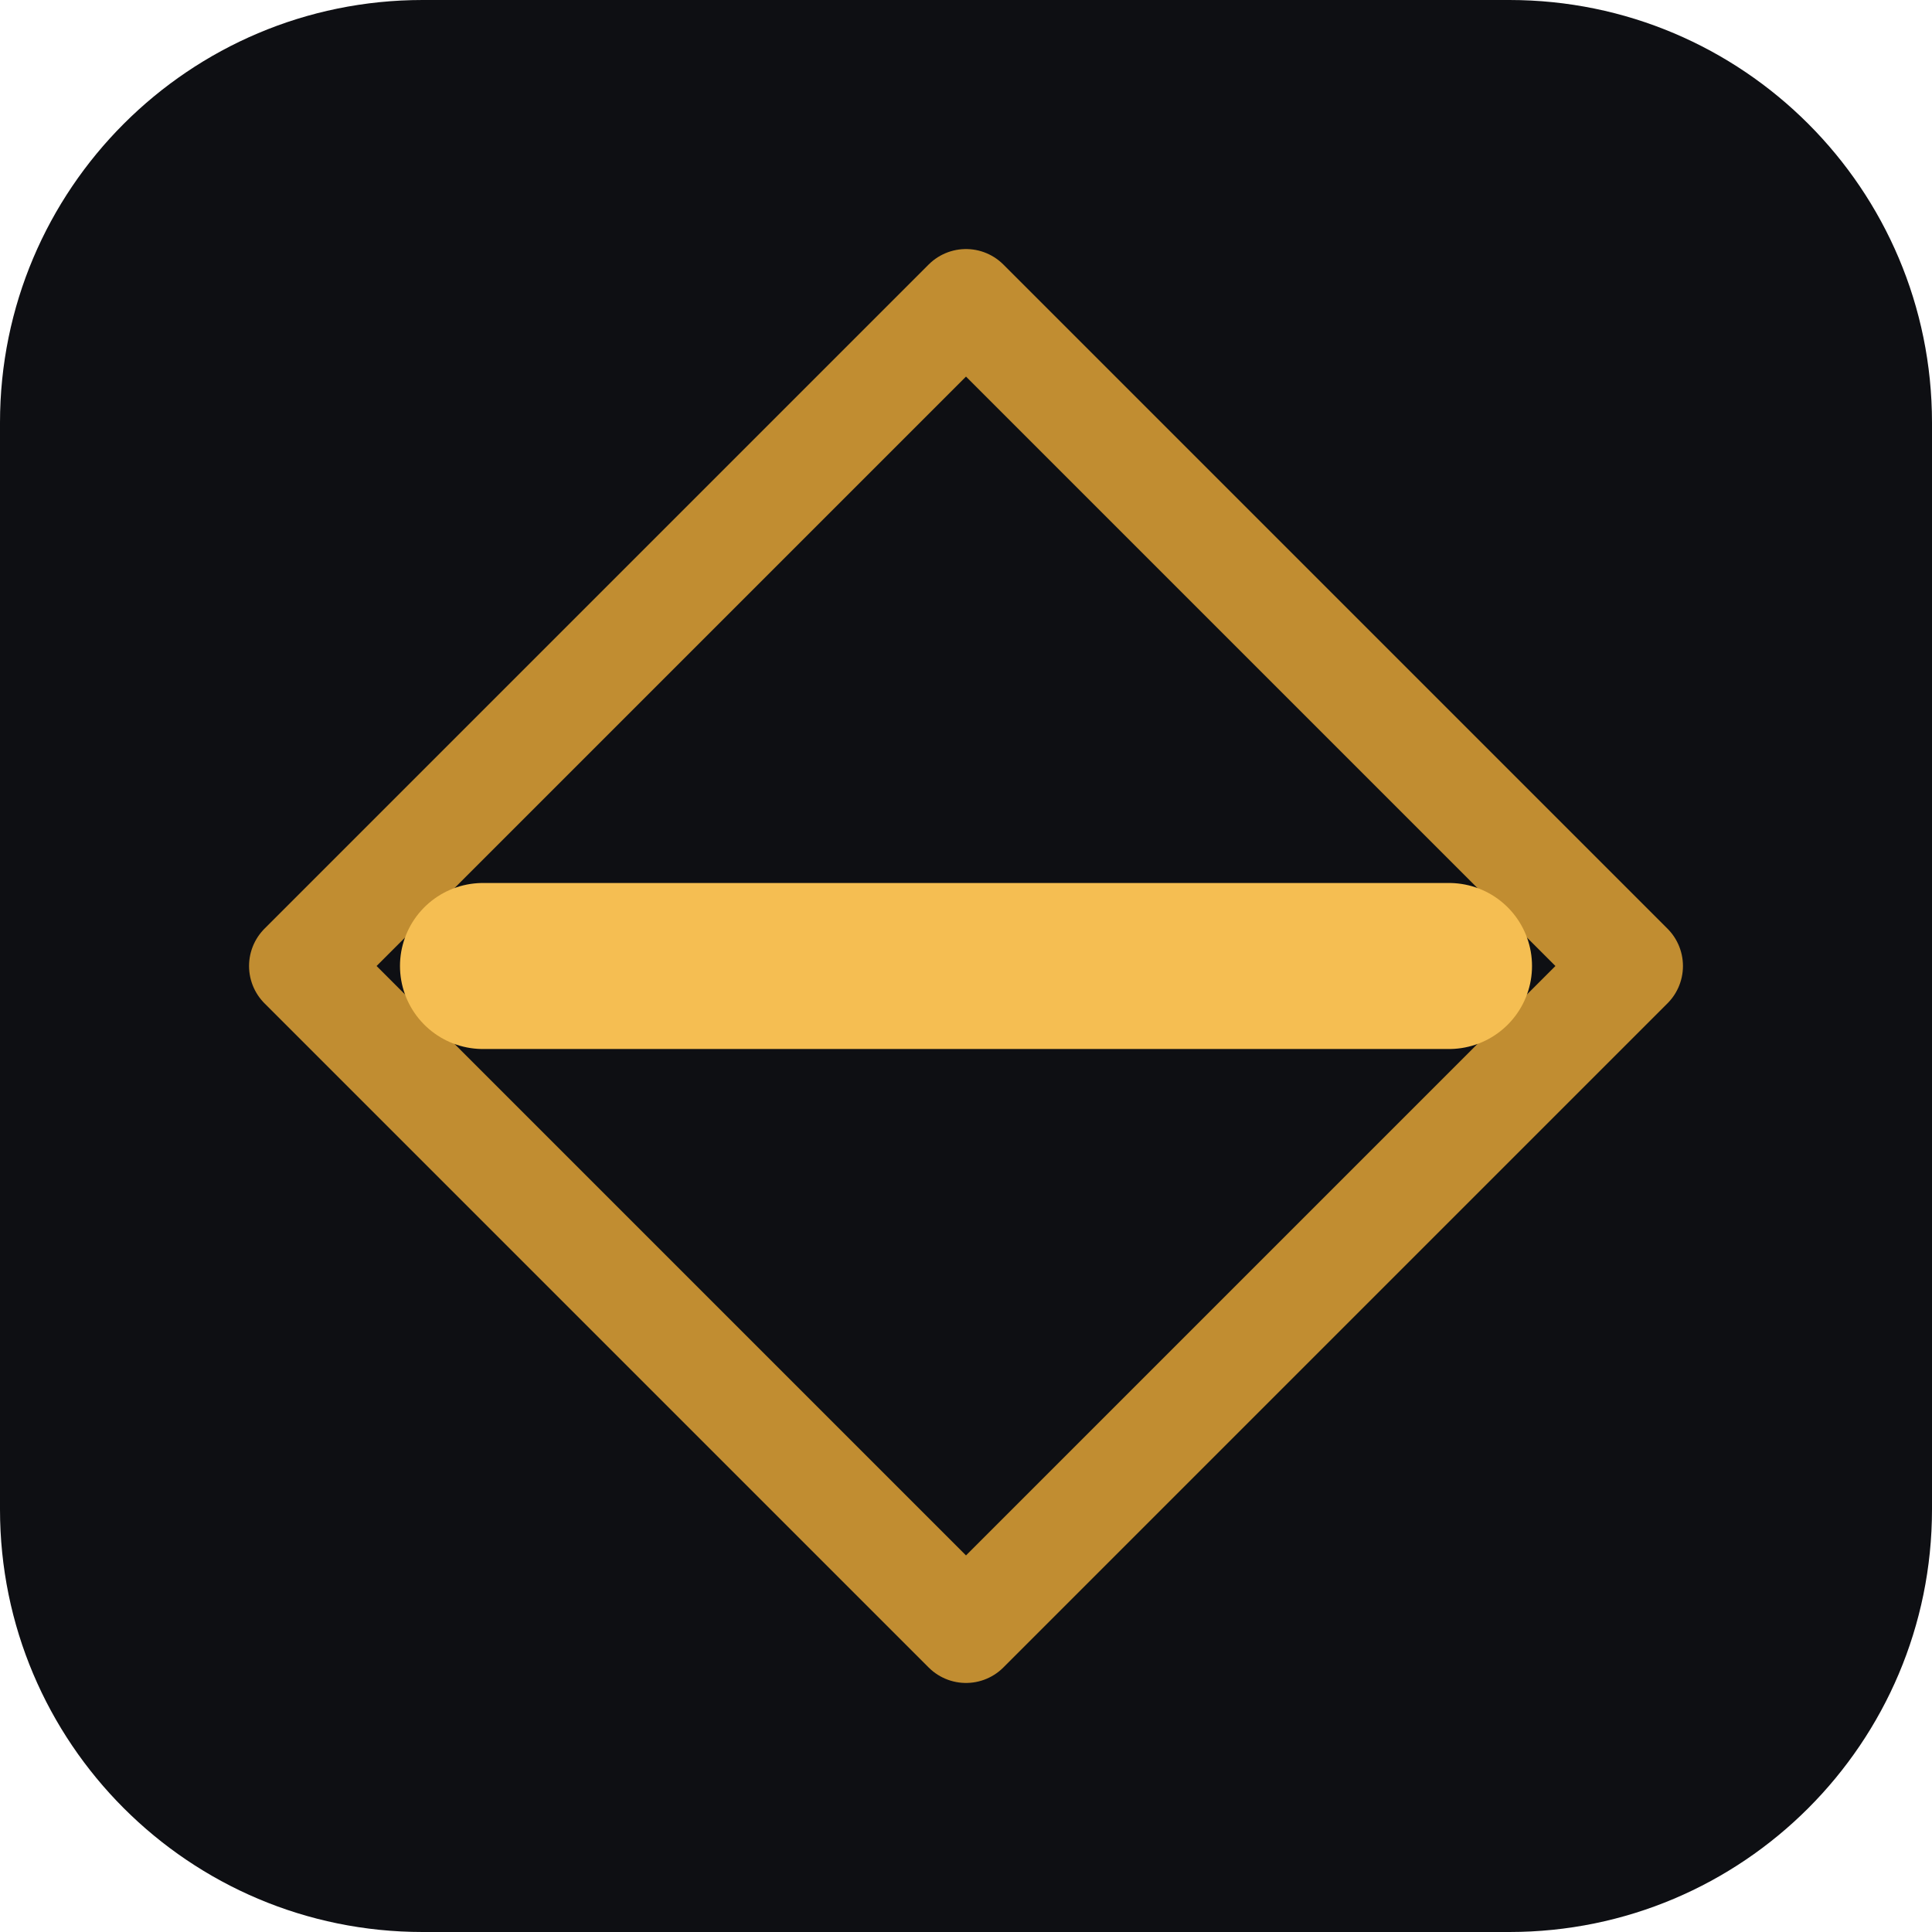
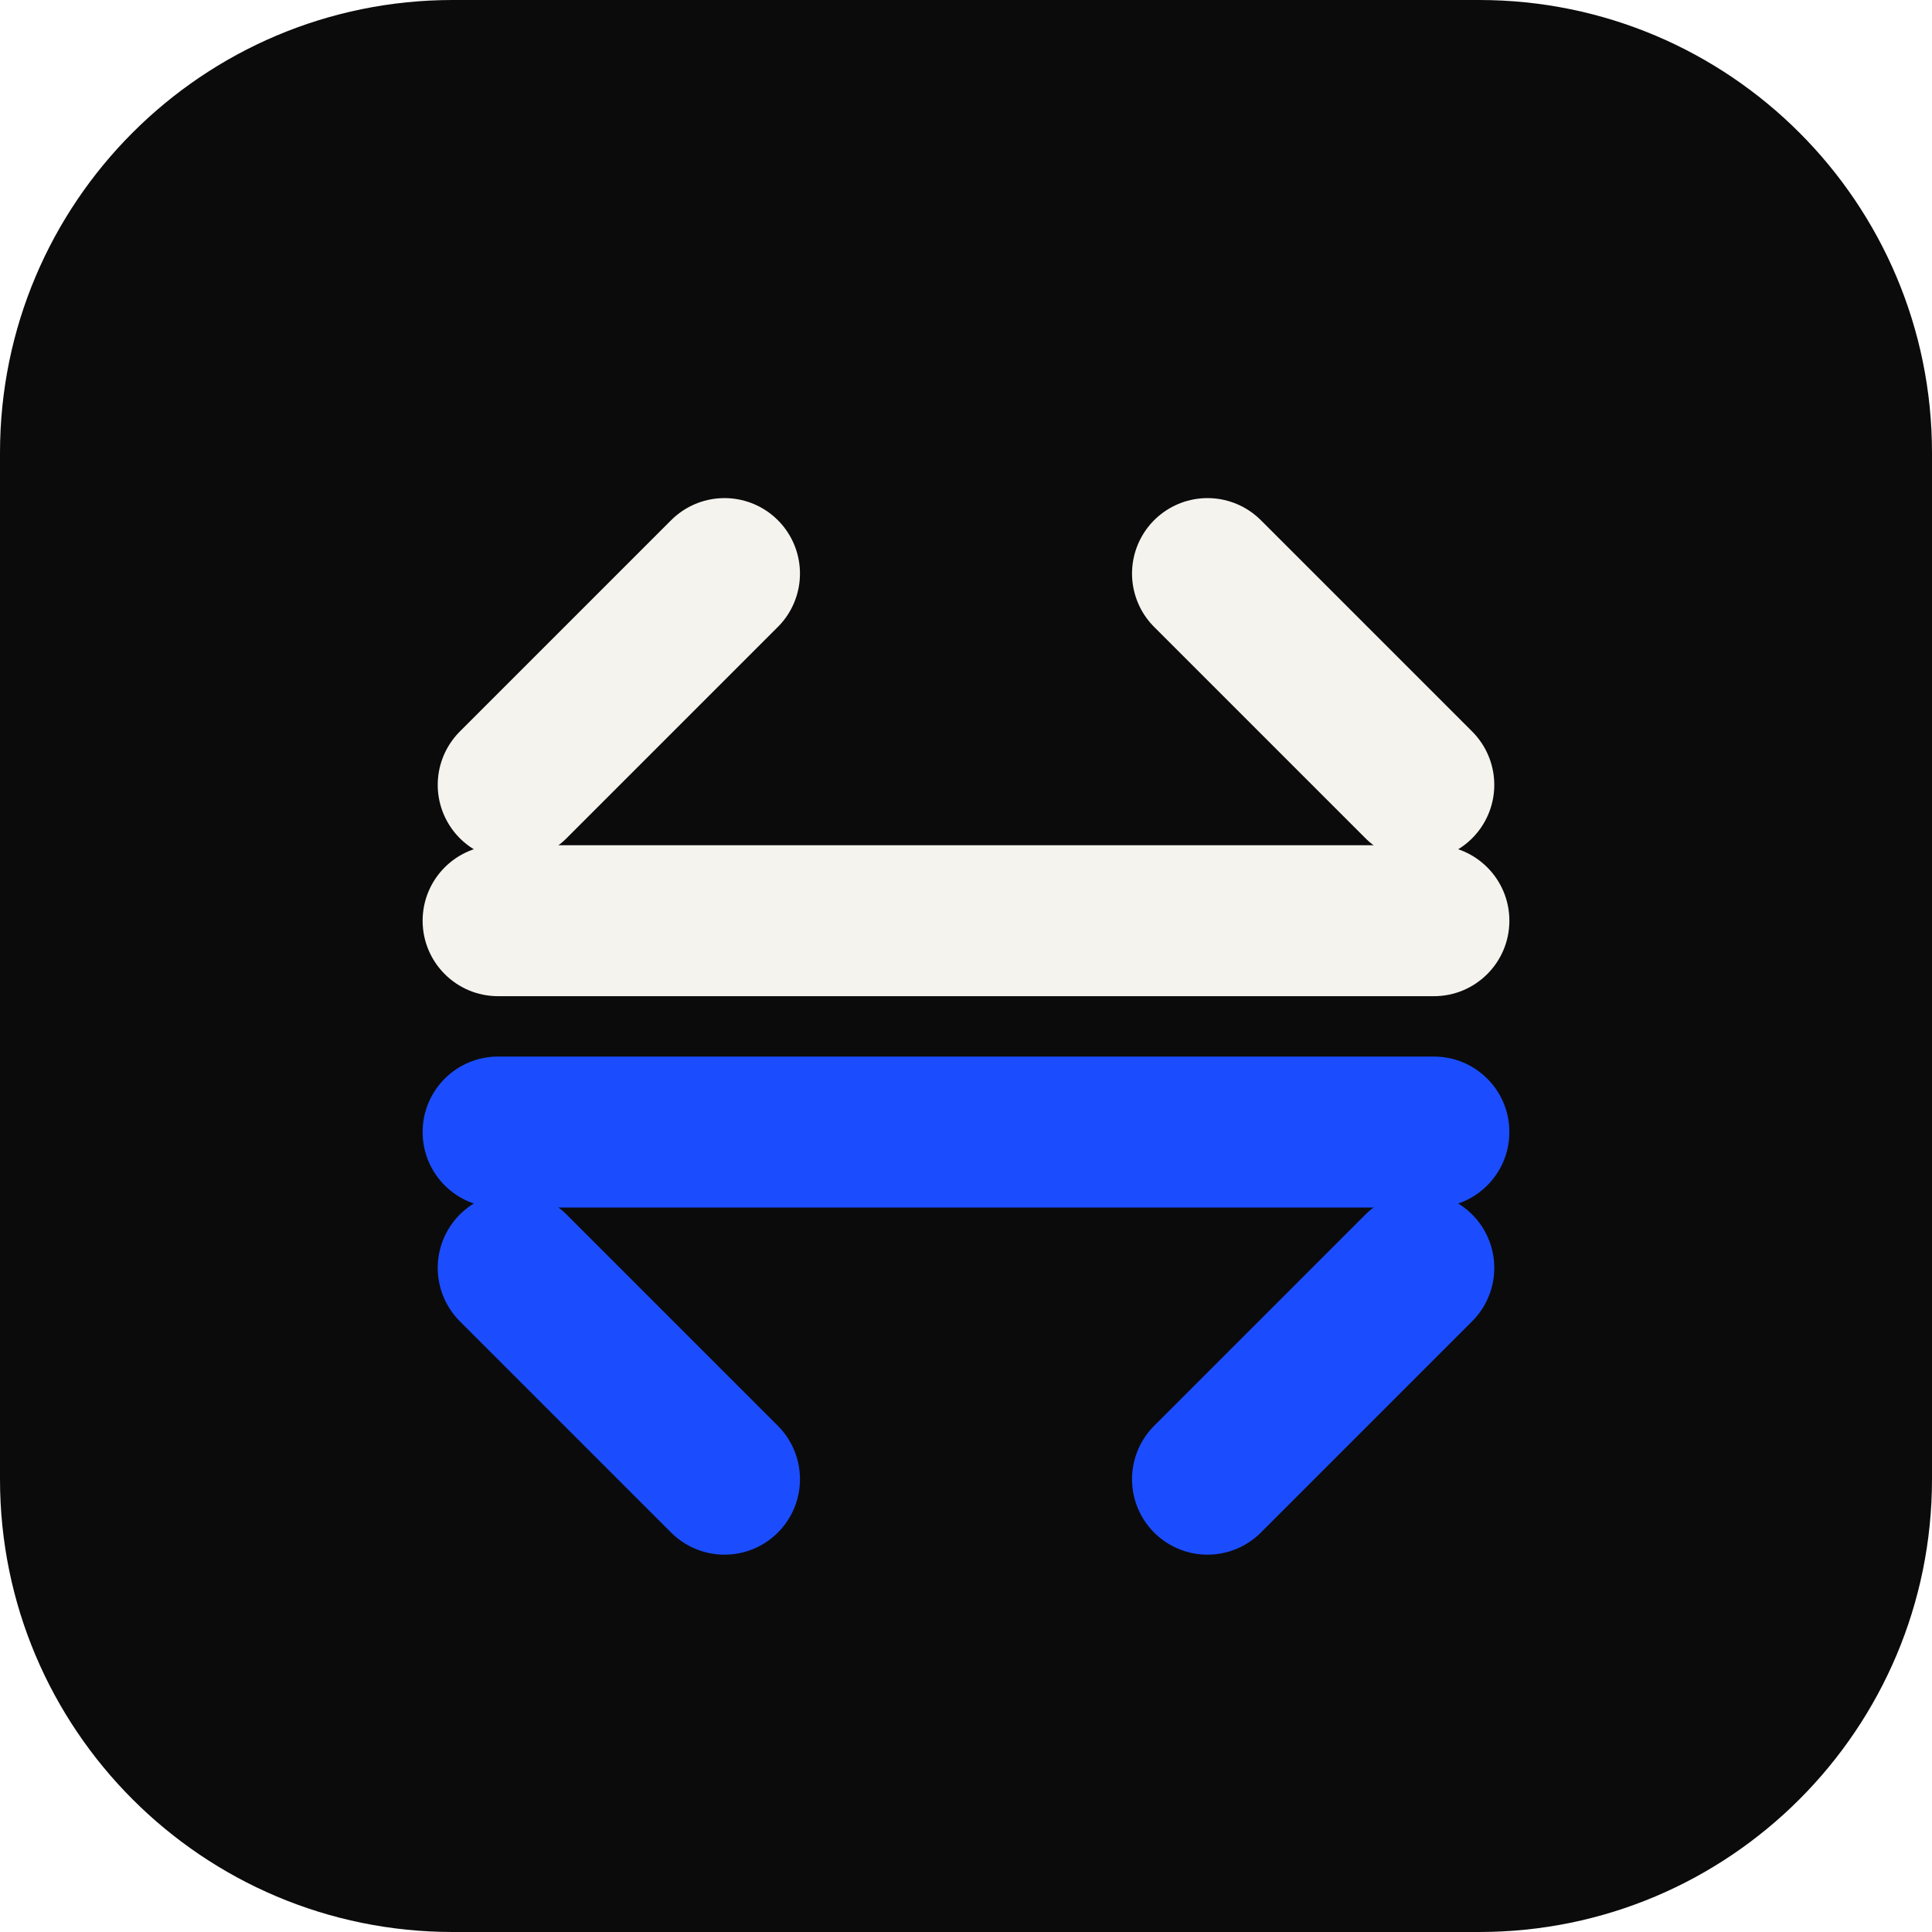
- <svg xmlns="http://www.w3.org/2000/svg" width="512" height="512" viewBox="0 0 512 512" fill="none">
-   <rect width="512" height="512" rx="112" fill="#0E0F13" />
-   <path d="M256 80 L432 256 L256 432 L80 256 Z" stroke="#E8A838" stroke-width="28" stroke-linejoin="round" opacity="0.82" />
-   <path d="M128 256 H384" stroke="#F5BE52" stroke-width="44" stroke-linecap="round" />
+ <svg xmlns="http://www.w3.org/2000/svg" width="64" height="64" viewBox="0 0 64 64" fill="none">
+   <rect width="64" height="64" rx="15" fill="#0B0B0C" />
+   <rect x="14" y="28" width="36" height="5" rx="2.5" fill="#F4F3EE" />
+   <rect x="14" y="35" width="36" height="5" rx="2.5" fill="#1B4DFF" />
+   <path d="M24 19 L17 26 M40 19 L47 26" stroke="#F4F3EE" stroke-width="5" stroke-linecap="round" stroke-linejoin="round" />
+   <path d="M24 49 L17 42 M40 49 L47 42" stroke="#1B4DFF" stroke-width="5" stroke-linecap="round" stroke-linejoin="round" />
</svg>
